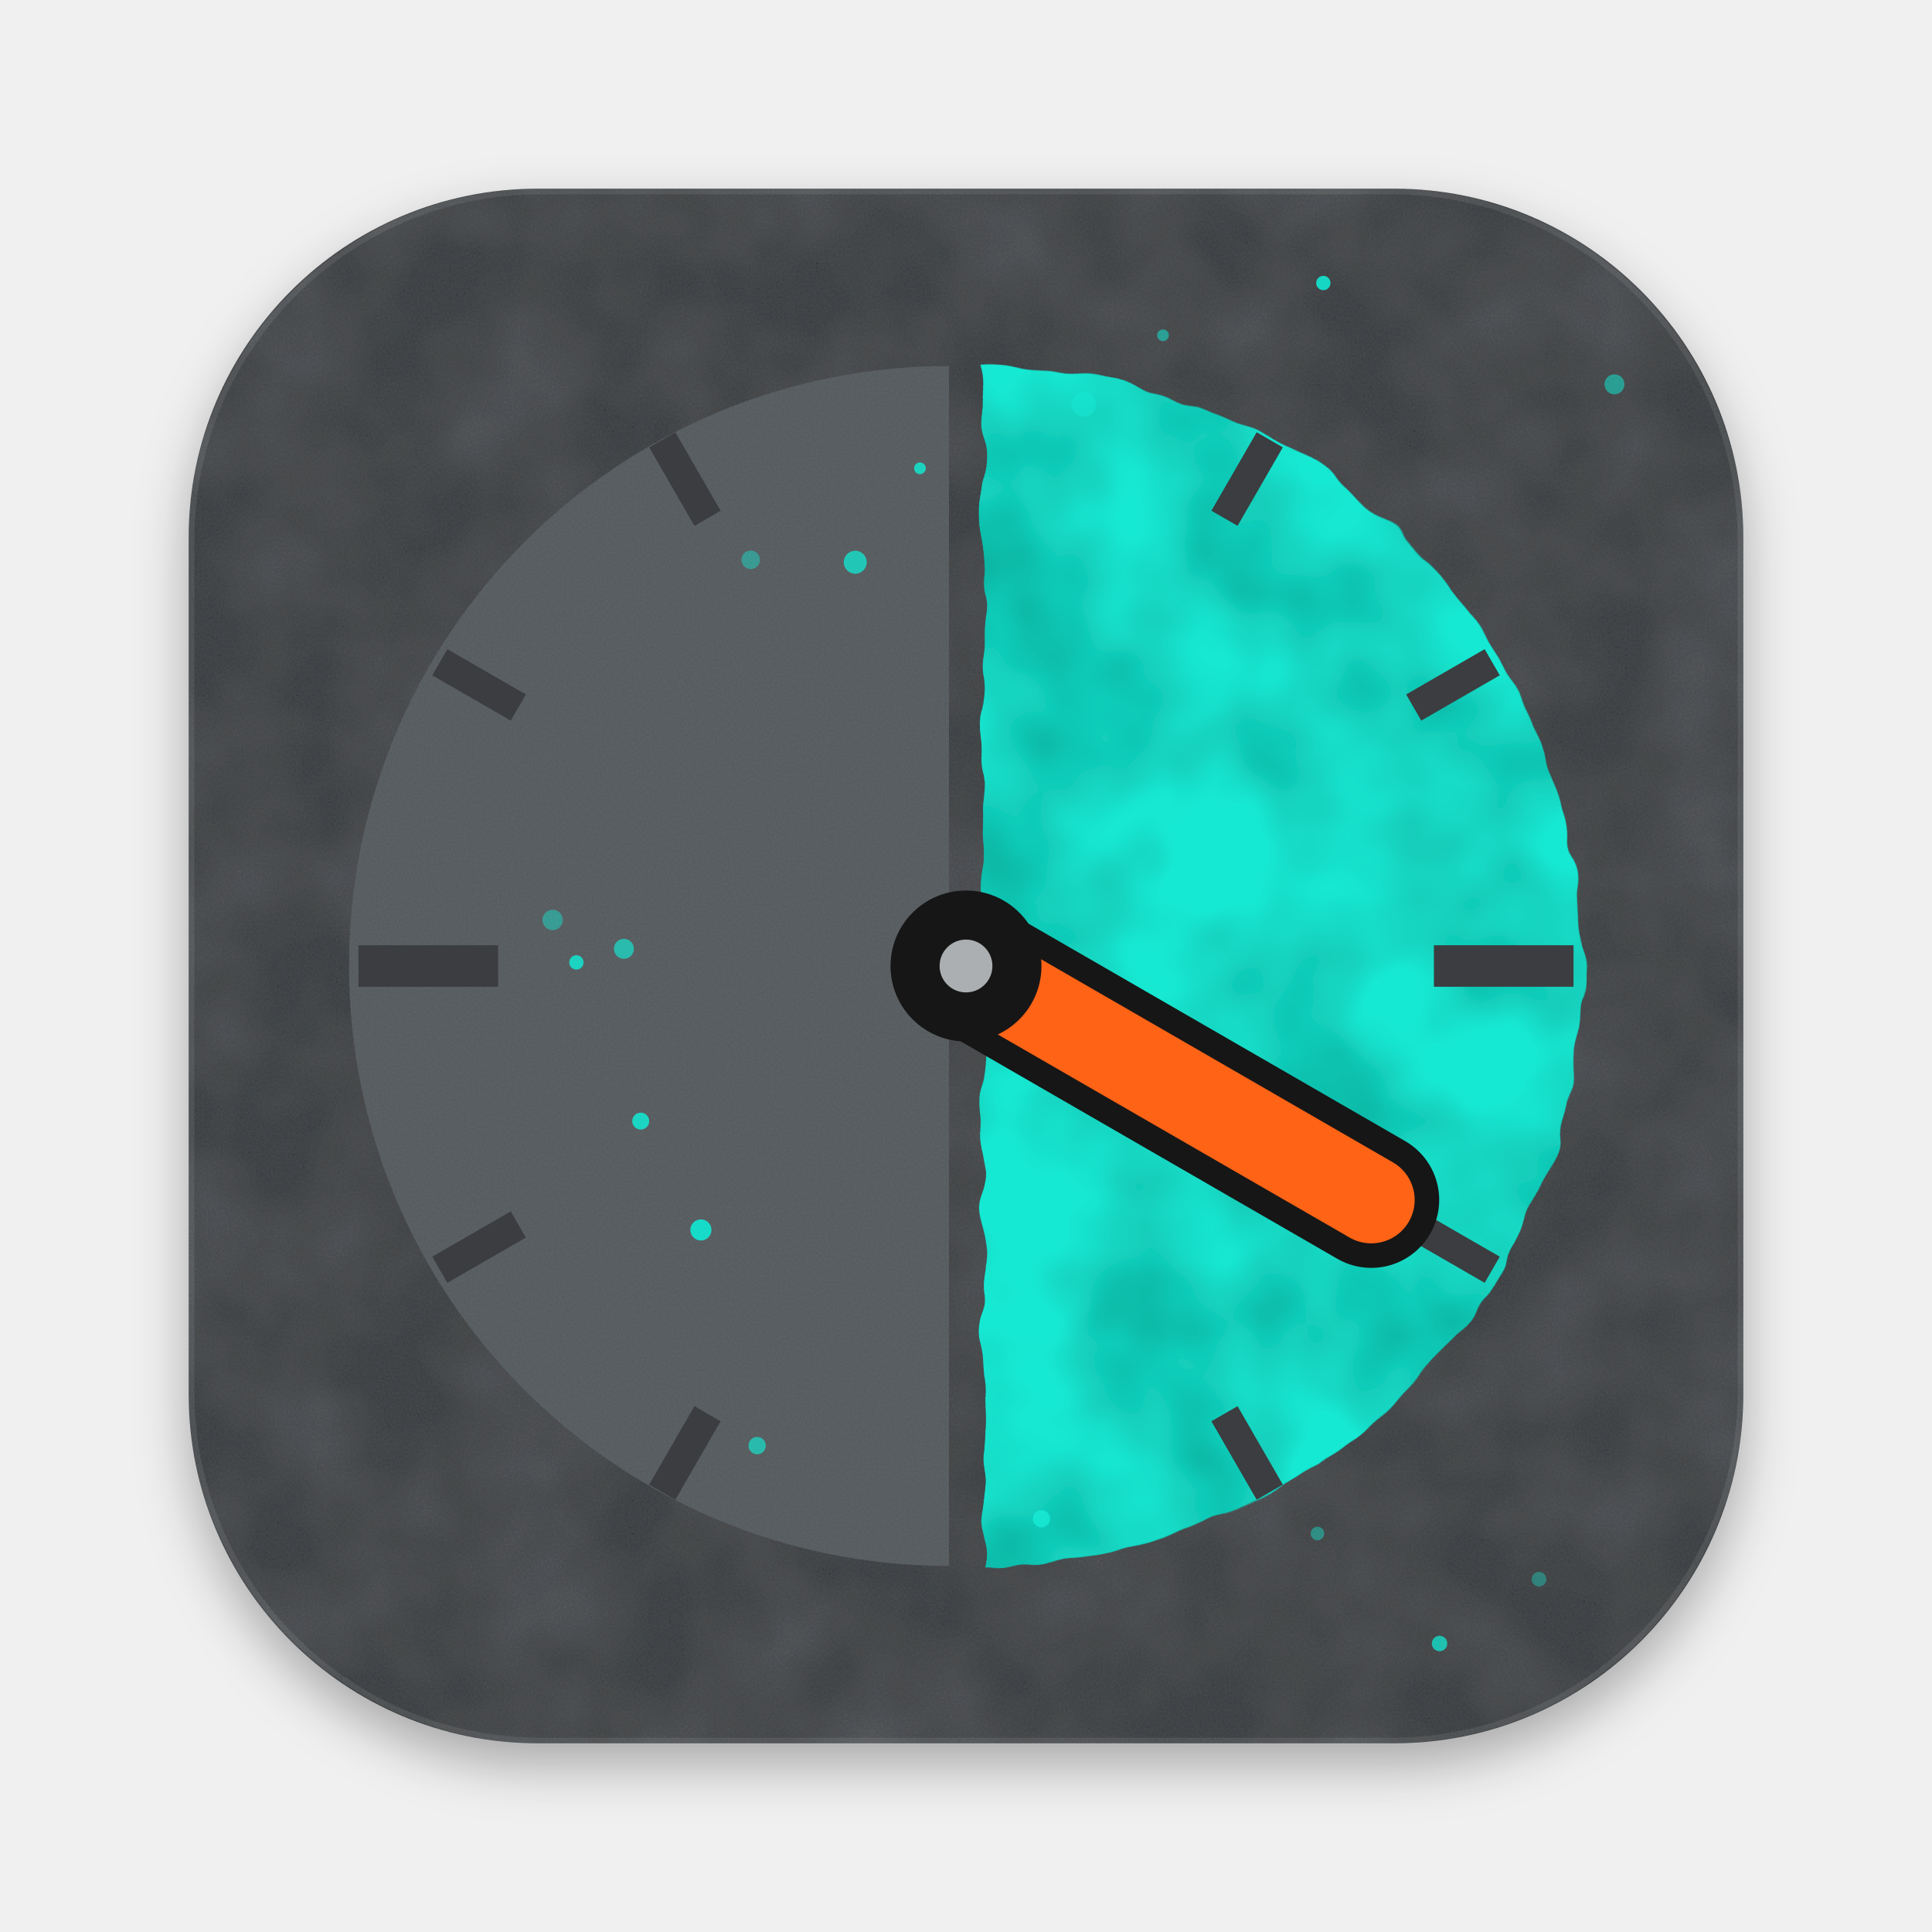
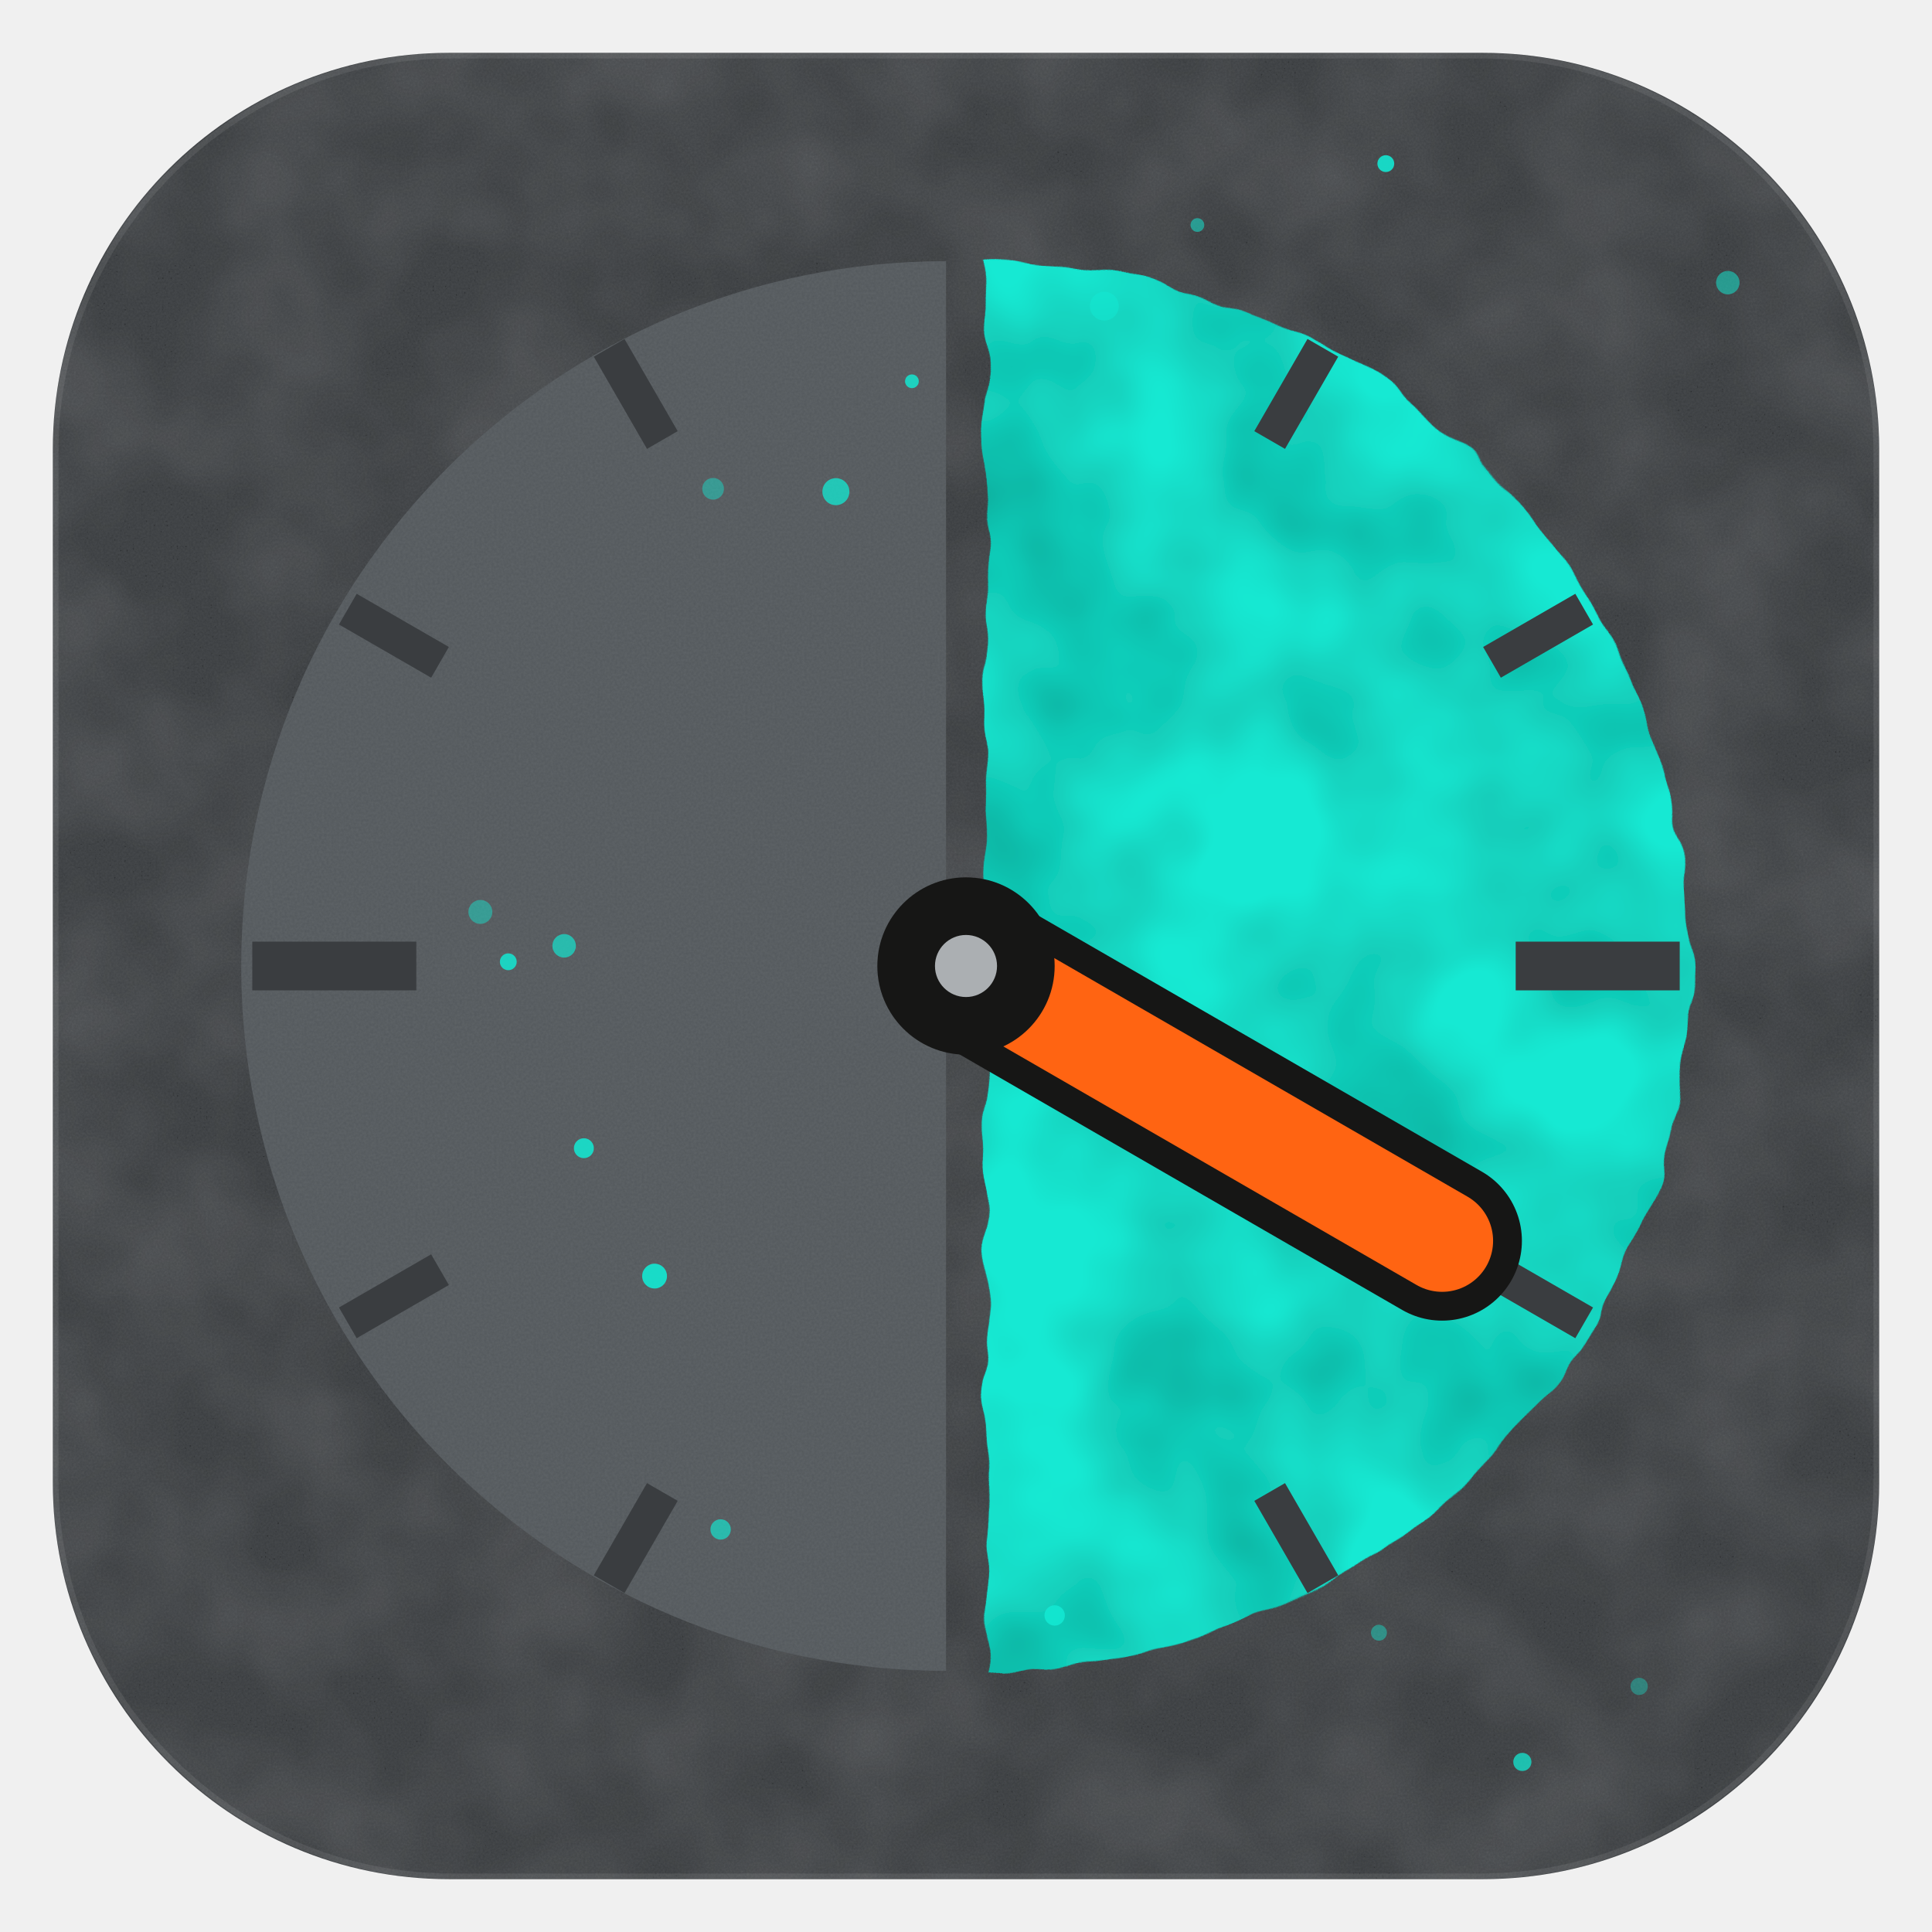
<svg xmlns="http://www.w3.org/2000/svg" viewBox="0 0 1024 1024" width="1024" height="1024">
  <defs>
    <filter id="spray" x="-6%" y="-6%" width="112%" height="112%">
      <feTurbulence type="fractalNoise" baseFrequency="0.035" numOctaves="2" seed="3" result="n" />
      <feDisplacementMap in="SourceGraphic" in2="n" scale="9" xChannelSelector="R" yChannelSelector="G" result="d" />
      <feTurbulence type="fractalNoise" baseFrequency="0.012" numOctaves="3" seed="11" result="m" />
      <feColorMatrix in="m" type="matrix" values="0 0 0 0 0  0 0 0 0 0  0 0 0 0 0  0 0 0 -0.9 0.62" result="shade" />
      <feComposite in="shade" in2="d" operator="in" result="s" />
      <feMerge>
        <feMergeNode in="d" />
        <feMergeNode in="s" />
      </feMerge>
    </filter>
    <filter id="grain" x="0" y="0" width="100%" height="100%">
      <feTurbulence type="fractalNoise" baseFrequency="0.9" numOctaves="2" seed="5" />
      <feColorMatrix type="matrix" values="0 0 0 0 1  0 0 0 0 1  0 0 0 0 1  0 0 0 0.07 0" />
    </filter>
    <filter id="concrete" x="0" y="0" width="100%" height="100%">
      <feTurbulence type="fractalNoise" baseFrequency="0.016" numOctaves="3" seed="21" result="m" />
      <feColorMatrix in="m" type="matrix" values="0 0 0 0 1  0 0 0 0 1  0 0 0 0 1  0 0 0 0.16 -0.05" result="mottle" />
      <feTurbulence type="fractalNoise" baseFrequency="0.9" numOctaves="1" seed="4" result="s" />
      <feColorMatrix in="s" type="matrix" values="0 0 0 0 0  0 0 0 0 0  0 0 0 0 0  0 0 0 2.2 -1.5" result="pits" />
      <feMerge>
        <feMergeNode in="mottle" />
        <feMergeNode in="pits" />
      </feMerge>
    </filter>
-     <filter id="drop" x="-10%" y="-10%" width="120%" height="125%">
-       <feDropShadow dx="0" dy="12" stdDeviation="14" flood-color="#000" flood-opacity="0.3" />
-     </filter>
    <clipPath id="plate">
-       <rect x="100" y="100" width="824" height="824" rx="185" ry="185" />
+       <rect x="28" y="28" width="968" height="968" rx="210" ry="210" />
    </clipPath>
  </defs>
-   <g filter="url(#drop)">
-     <g clip-path="url(#plate)">
-       <rect width="1024" height="1024" fill="#3a3d40" />
-       <rect width="1024" height="1024" filter="url(#concrete)" />
-       <rect width="1024" height="1024" filter="url(#grain)" />
-       <g transform="translate(512 512) scale(1) translate(-512 -512)">
-         <clipPath id="sit">
-           <path d="M503.0,194 A318,318 0 0 0 503.0,830 Z" />
-         </clipPath>
-         <path d="M503.0,194 A318,318 0 0 0 503.0,830 Z" fill="#53585c" />
-         <rect width="1024" height="1024" filter="url(#grain)" clip-path="url(#sit)" />
-         <path d="M521.0,194 A318,318 0 0 1 521.0,830 Z" fill="#12e9d3" filter="url(#spray)" />
-         <circle cx="1033.6" cy="409.5" r="2.3" fill="#12e9d3" opacity="0.40" />
-         <circle cx="855.7" cy="203.7" r="5.3" fill="#12e9d3" opacity="0.52" />
-         <circle cx="397.9" cy="296.7" r="4.9" fill="#12e9d3" opacity="0.44" />
-         <circle cx="371.5" cy="651.9" r="5.6" fill="#12e9d3" opacity="0.90" />
-         <circle cx="998.3" cy="404.6" r="4.2" fill="#12e9d3" opacity="0.50" />
-         <circle cx="966.5" cy="579.6" r="4.3" fill="#12e9d3" opacity="0.53" />
-         <circle cx="401.3" cy="766.2" r="4.6" fill="#12e9d3" opacity="0.66" />
-         <circle cx="698.3" cy="812.8" r="3.6" fill="#12e9d3" opacity="0.43" />
-         <circle cx="292.9" cy="487.6" r="5.4" fill="#12e9d3" opacity="0.45" />
-         <circle cx="957.4" cy="286.5" r="5.7" fill="#12e9d3" opacity="0.85" />
-         <circle cx="701.4" cy="150.0" r="3.8" fill="#12e9d3" opacity="0.89" />
-         <circle cx="976.0" cy="437.8" r="5.8" fill="#12e9d3" opacity="0.74" />
-         <circle cx="339.6" cy="594.2" r="4.5" fill="#12e9d3" opacity="0.86" />
-         <circle cx="305.5" cy="510.1" r="3.8" fill="#12e9d3" opacity="0.84" />
-         <circle cx="944.2" cy="313.5" r="4.8" fill="#12e9d3" opacity="0.86" />
-         <circle cx="616.4" cy="177.7" r="3.1" fill="#12e9d3" opacity="0.53" />
-         <circle cx="574.4" cy="214.3" r="6.5" fill="#12e9d3" opacity="0.50" />
-         <circle cx="947.7" cy="340.4" r="6.8" fill="#12e9d3" opacity="0.74" />
-         <circle cx="330.7" cy="502.9" r="5.3" fill="#12e9d3" opacity="0.67" />
-         <circle cx="552.0" cy="805.0" r="4.6" fill="#12e9d3" opacity="0.86" />
-         <circle cx="453.3" cy="298.0" r="6.1" fill="#12e9d3" opacity="0.75" />
-         <circle cx="935.7" cy="339.1" r="5.7" fill="#12e9d3" opacity="0.38" />
-         <circle cx="487.6" cy="248.2" r="3.1" fill="#12e9d3" opacity="0.83" />
-         <circle cx="940.4" cy="723.6" r="6.3" fill="#12e9d3" opacity="0.48" />
-         <circle cx="763.0" cy="871.1" r="4.1" fill="#12e9d3" opacity="0.74" />
-         <circle cx="994.4" cy="577.4" r="2.9" fill="#12e9d3" opacity="0.72" />
-         <circle cx="998.4" cy="699.3" r="2.1" fill="#12e9d3" opacity="0.75" />
-         <circle cx="989.6" cy="554.4" r="6.1" fill="#12e9d3" opacity="0.44" />
-         <circle cx="815.7" cy="837.0" r="3.9" fill="#12e9d3" opacity="0.37" />
-         <circle cx="983.5" cy="492.4" r="2.2" fill="#12e9d3" opacity="0.54" />
-         <line x1="673.0" y1="233.1" x2="649.0" y2="274.7" stroke="#3a3d40" stroke-width="16" />
-         <line x1="790.9" y1="351.0" x2="749.3" y2="375.0" stroke="#3a3d40" stroke-width="16" />
-         <line x1="834.0" y1="512.0" x2="760.0" y2="512.0" stroke="#3a3d40" stroke-width="22" />
-         <line x1="790.9" y1="673.0" x2="749.3" y2="649.0" stroke="#3a3d40" stroke-width="16" />
-         <line x1="673.0" y1="790.9" x2="649.0" y2="749.3" stroke="#3a3d40" stroke-width="16" />
-         <line x1="351.0" y1="790.9" x2="375.0" y2="749.3" stroke="#3a3d40" stroke-width="16" />
-         <line x1="233.1" y1="673.0" x2="274.7" y2="649.0" stroke="#3a3d40" stroke-width="16" />
-         <line x1="190.0" y1="512.0" x2="264.0" y2="512.0" stroke="#3a3d40" stroke-width="22" />
-         <line x1="233.1" y1="351.0" x2="274.7" y2="375.0" stroke="#3a3d40" stroke-width="16" />
-         <line x1="351.0" y1="233.1" x2="375.0" y2="274.7" stroke="#3a3d40" stroke-width="16" />
-         <line x1="512" y1="512" x2="726.8" y2="636.0" stroke-linecap="round" stroke="#161615" stroke-width="72" />
-         <line x1="512" y1="512" x2="726.8" y2="636.0" stroke-linecap="round" stroke="#ff6412" stroke-width="46" />
-         <circle cx="512" cy="512" r="40" fill="#161615" />
-         <circle cx="512" cy="512" r="14" fill="#abafb2" />
-       </g>
+   <g clip-path="url(#plate)">
+     <rect width="1024" height="1024" fill="#3a3d40" />
+     <rect width="1024" height="1024" filter="url(#concrete)" />
+     <rect width="1024" height="1024" filter="url(#grain)" />
+     <g transform="translate(512 512) scale(1.1748) translate(-512 -512)">
+       <clipPath id="sit">
+         <path d="M503.0,194 A318,318 0 0 0 503.0,830 Z" />
+       </clipPath>
+       <path d="M503.0,194 A318,318 0 0 0 503.0,830 Z" fill="#53585c" />
+       <rect width="1024" height="1024" filter="url(#grain)" clip-path="url(#sit)" />
+       <path d="M521.0,194 A318,318 0 0 1 521.0,830 Z" fill="#12e9d3" filter="url(#spray)" />
+       <circle cx="1033.6" cy="409.5" r="2.3" fill="#12e9d3" opacity="0.40" />
+       <circle cx="855.7" cy="203.7" r="5.3" fill="#12e9d3" opacity="0.52" />
+       <circle cx="397.9" cy="296.7" r="4.9" fill="#12e9d3" opacity="0.44" />
+       <circle cx="371.5" cy="651.9" r="5.6" fill="#12e9d3" opacity="0.90" />
+       <circle cx="998.3" cy="404.6" r="4.2" fill="#12e9d3" opacity="0.50" />
+       <circle cx="966.5" cy="579.6" r="4.3" fill="#12e9d3" opacity="0.53" />
+       <circle cx="401.3" cy="766.2" r="4.6" fill="#12e9d3" opacity="0.66" />
+       <circle cx="698.3" cy="812.8" r="3.6" fill="#12e9d3" opacity="0.43" />
+       <circle cx="292.9" cy="487.6" r="5.4" fill="#12e9d3" opacity="0.45" />
+       <circle cx="957.4" cy="286.5" r="5.7" fill="#12e9d3" opacity="0.85" />
+       <circle cx="701.4" cy="150.0" r="3.8" fill="#12e9d3" opacity="0.89" />
+       <circle cx="976.0" cy="437.8" r="5.8" fill="#12e9d3" opacity="0.74" />
+       <circle cx="339.6" cy="594.2" r="4.5" fill="#12e9d3" opacity="0.86" />
+       <circle cx="305.5" cy="510.1" r="3.8" fill="#12e9d3" opacity="0.84" />
+       <circle cx="944.2" cy="313.5" r="4.8" fill="#12e9d3" opacity="0.86" />
+       <circle cx="616.4" cy="177.7" r="3.1" fill="#12e9d3" opacity="0.53" />
+       <circle cx="574.4" cy="214.3" r="6.5" fill="#12e9d3" opacity="0.50" />
+       <circle cx="947.7" cy="340.4" r="6.8" fill="#12e9d3" opacity="0.74" />
+       <circle cx="330.7" cy="502.9" r="5.3" fill="#12e9d3" opacity="0.67" />
+       <circle cx="552.0" cy="805.0" r="4.6" fill="#12e9d3" opacity="0.86" />
+       <circle cx="453.3" cy="298.0" r="6.1" fill="#12e9d3" opacity="0.75" />
+       <circle cx="935.7" cy="339.1" r="5.7" fill="#12e9d3" opacity="0.38" />
+       <circle cx="487.6" cy="248.2" r="3.1" fill="#12e9d3" opacity="0.83" />
+       <circle cx="940.4" cy="723.6" r="6.3" fill="#12e9d3" opacity="0.48" />
+       <circle cx="763.0" cy="871.1" r="4.1" fill="#12e9d3" opacity="0.74" />
+       <circle cx="994.4" cy="577.4" r="2.9" fill="#12e9d3" opacity="0.72" />
+       <circle cx="998.4" cy="699.3" r="2.1" fill="#12e9d3" opacity="0.75" />
+       <circle cx="989.6" cy="554.4" r="6.1" fill="#12e9d3" opacity="0.44" />
+       <circle cx="815.7" cy="837.0" r="3.9" fill="#12e9d3" opacity="0.37" />
+       <circle cx="983.5" cy="492.4" r="2.2" fill="#12e9d3" opacity="0.54" />
+       <line x1="673.0" y1="233.1" x2="649.0" y2="274.7" stroke="#3a3d40" stroke-width="16" />
+       <line x1="790.9" y1="351.0" x2="749.3" y2="375.0" stroke="#3a3d40" stroke-width="16" />
+       <line x1="834.0" y1="512.0" x2="760.0" y2="512.0" stroke="#3a3d40" stroke-width="22" />
+       <line x1="790.9" y1="673.0" x2="749.3" y2="649.0" stroke="#3a3d40" stroke-width="16" />
+       <line x1="673.0" y1="790.9" x2="649.0" y2="749.3" stroke="#3a3d40" stroke-width="16" />
+       <line x1="351.0" y1="790.9" x2="375.0" y2="749.3" stroke="#3a3d40" stroke-width="16" />
+       <line x1="233.1" y1="673.0" x2="274.7" y2="649.0" stroke="#3a3d40" stroke-width="16" />
+       <line x1="190.0" y1="512.0" x2="264.0" y2="512.0" stroke="#3a3d40" stroke-width="22" />
+       <line x1="233.1" y1="351.0" x2="274.7" y2="375.0" stroke="#3a3d40" stroke-width="16" />
+       <line x1="351.0" y1="233.1" x2="375.0" y2="274.7" stroke="#3a3d40" stroke-width="16" />
+       <line x1="512" y1="512" x2="726.8" y2="636.0" stroke-linecap="round" stroke="#161615" stroke-width="72" />
+       <line x1="512" y1="512" x2="726.8" y2="636.0" stroke-linecap="round" stroke="#ff6412" stroke-width="46" />
+       <circle cx="512" cy="512" r="40" fill="#161615" />
+       <circle cx="512" cy="512" r="14" fill="#abafb2" />
    </g>
-     <rect x="101.5" y="101.5" width="821" height="821" rx="185" ry="185" fill="none" stroke="#ffffff" stroke-opacity="0.08" stroke-width="3" />
  </g>
+   <rect x="29.5" y="29.5" width="965" height="965" rx="210" ry="210" fill="none" stroke="#ffffff" stroke-opacity="0.08" stroke-width="3" />
</svg>
